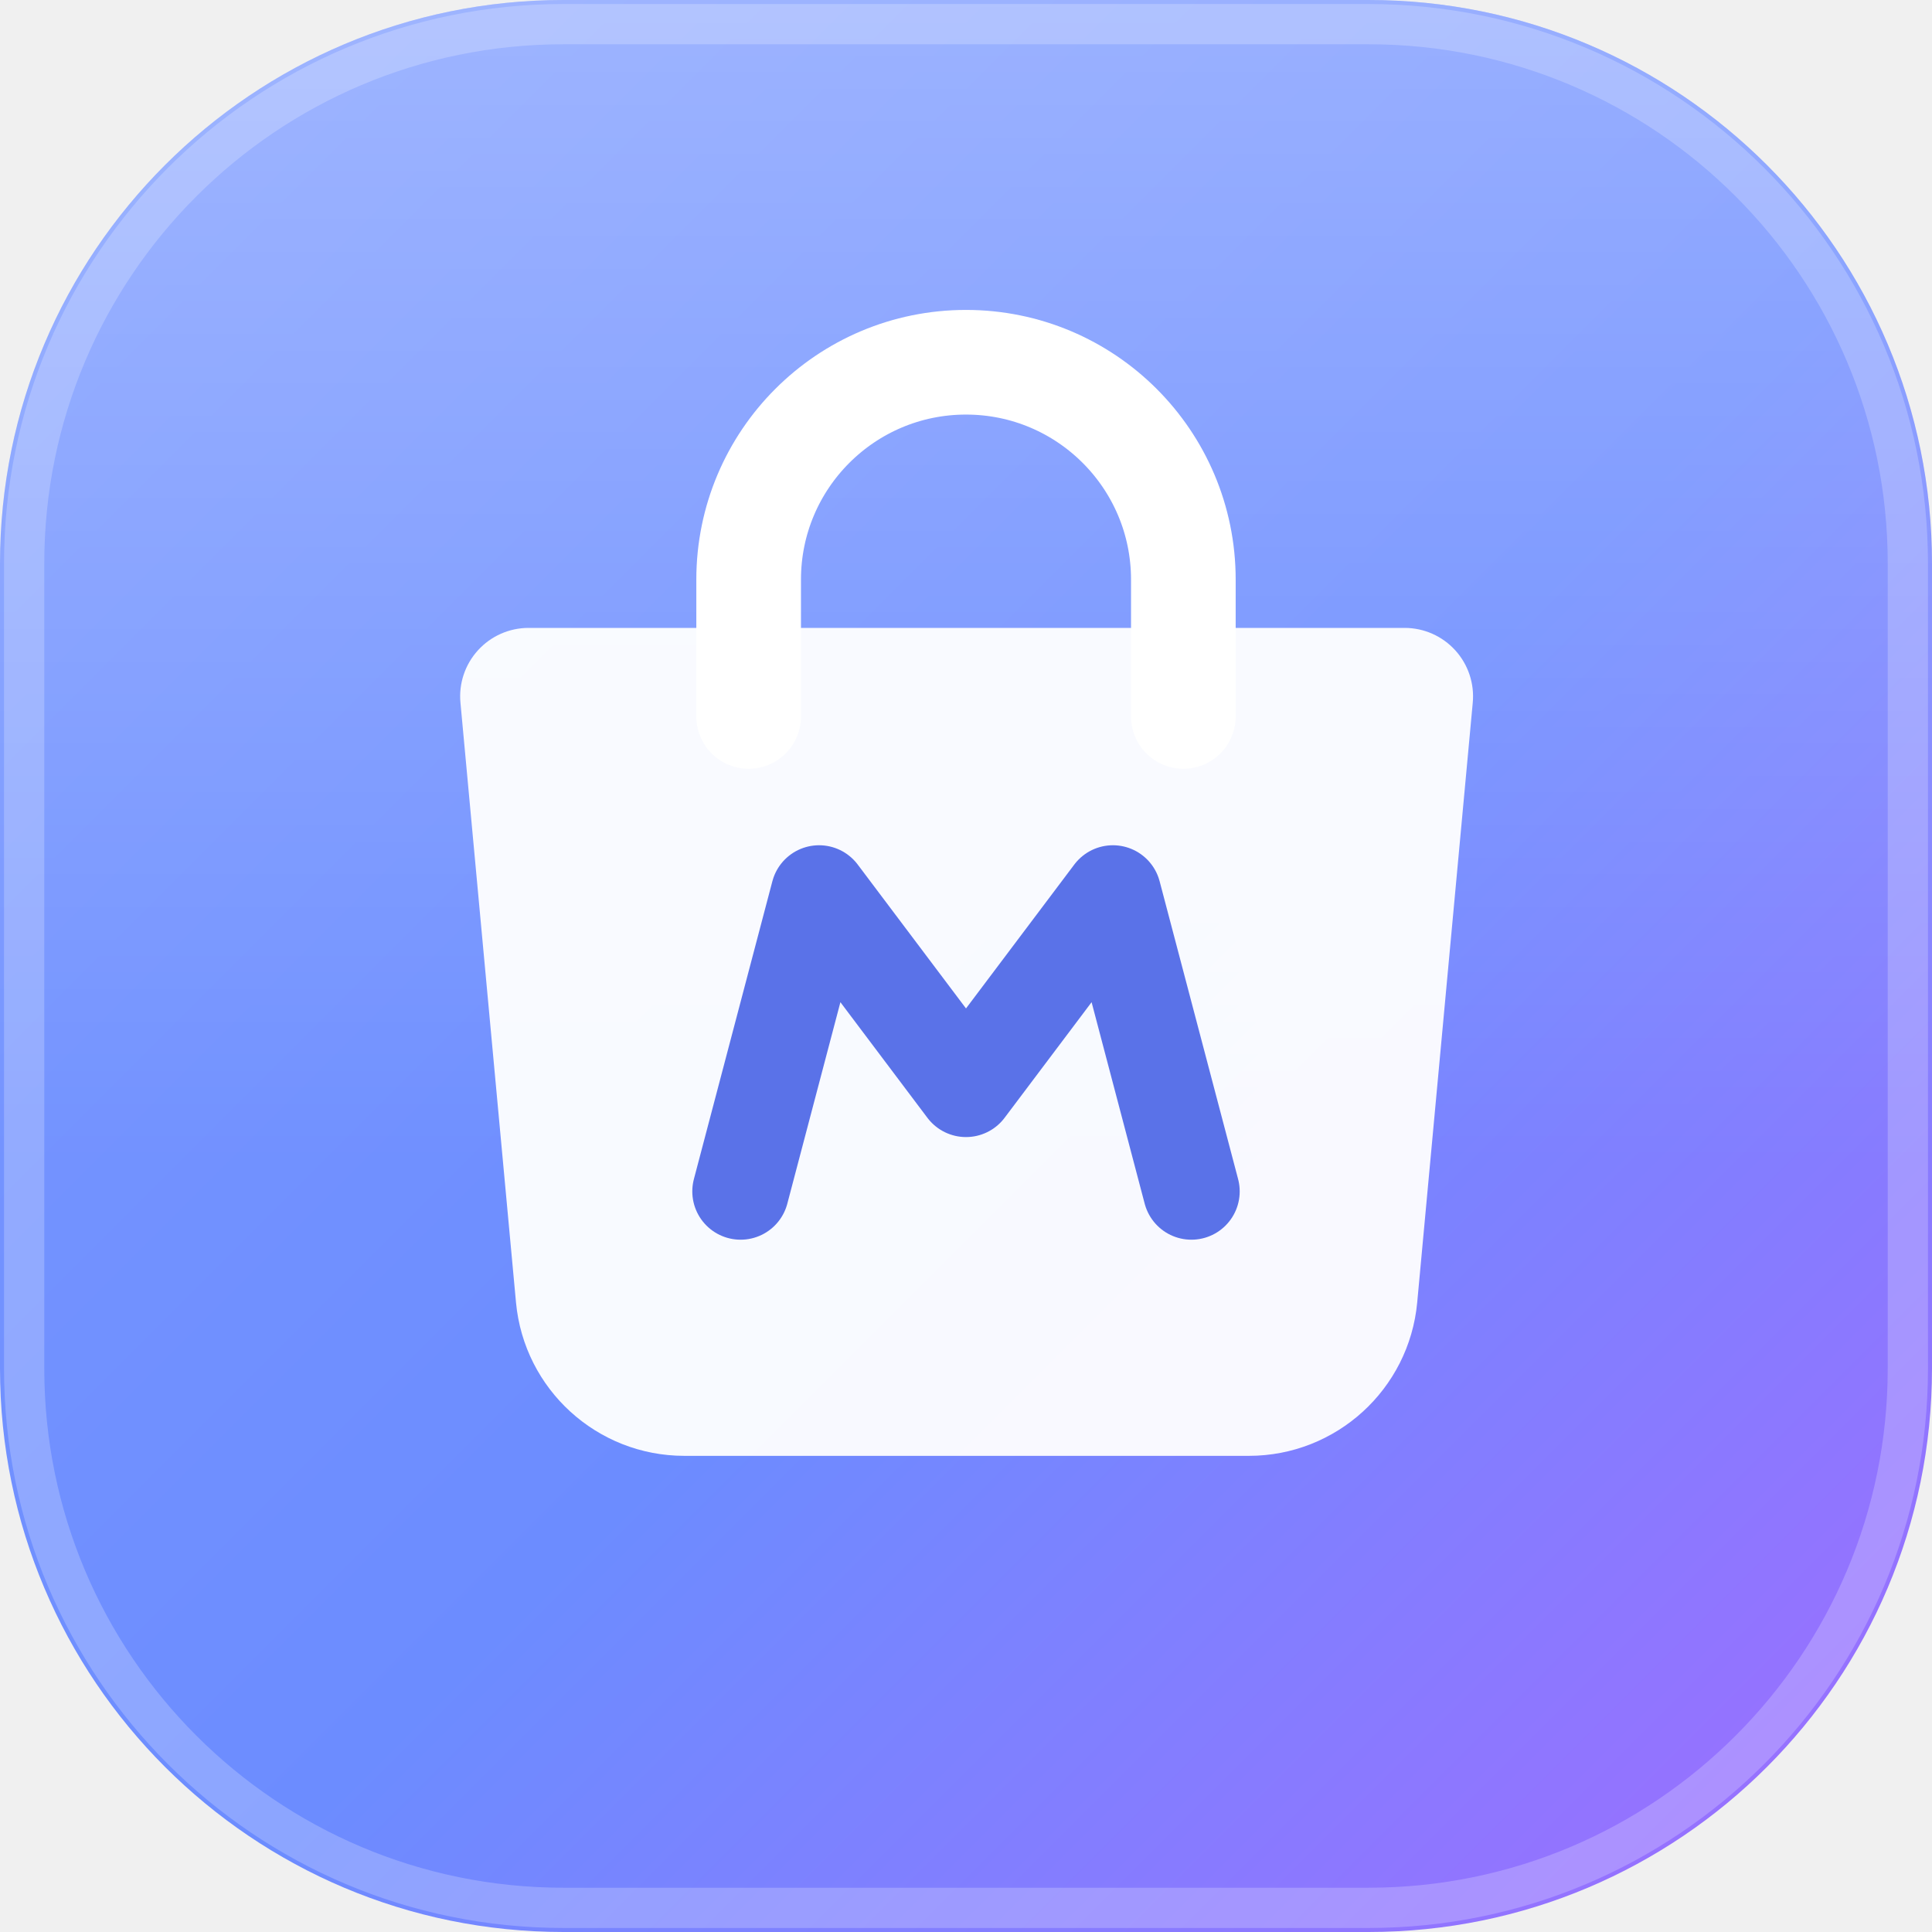
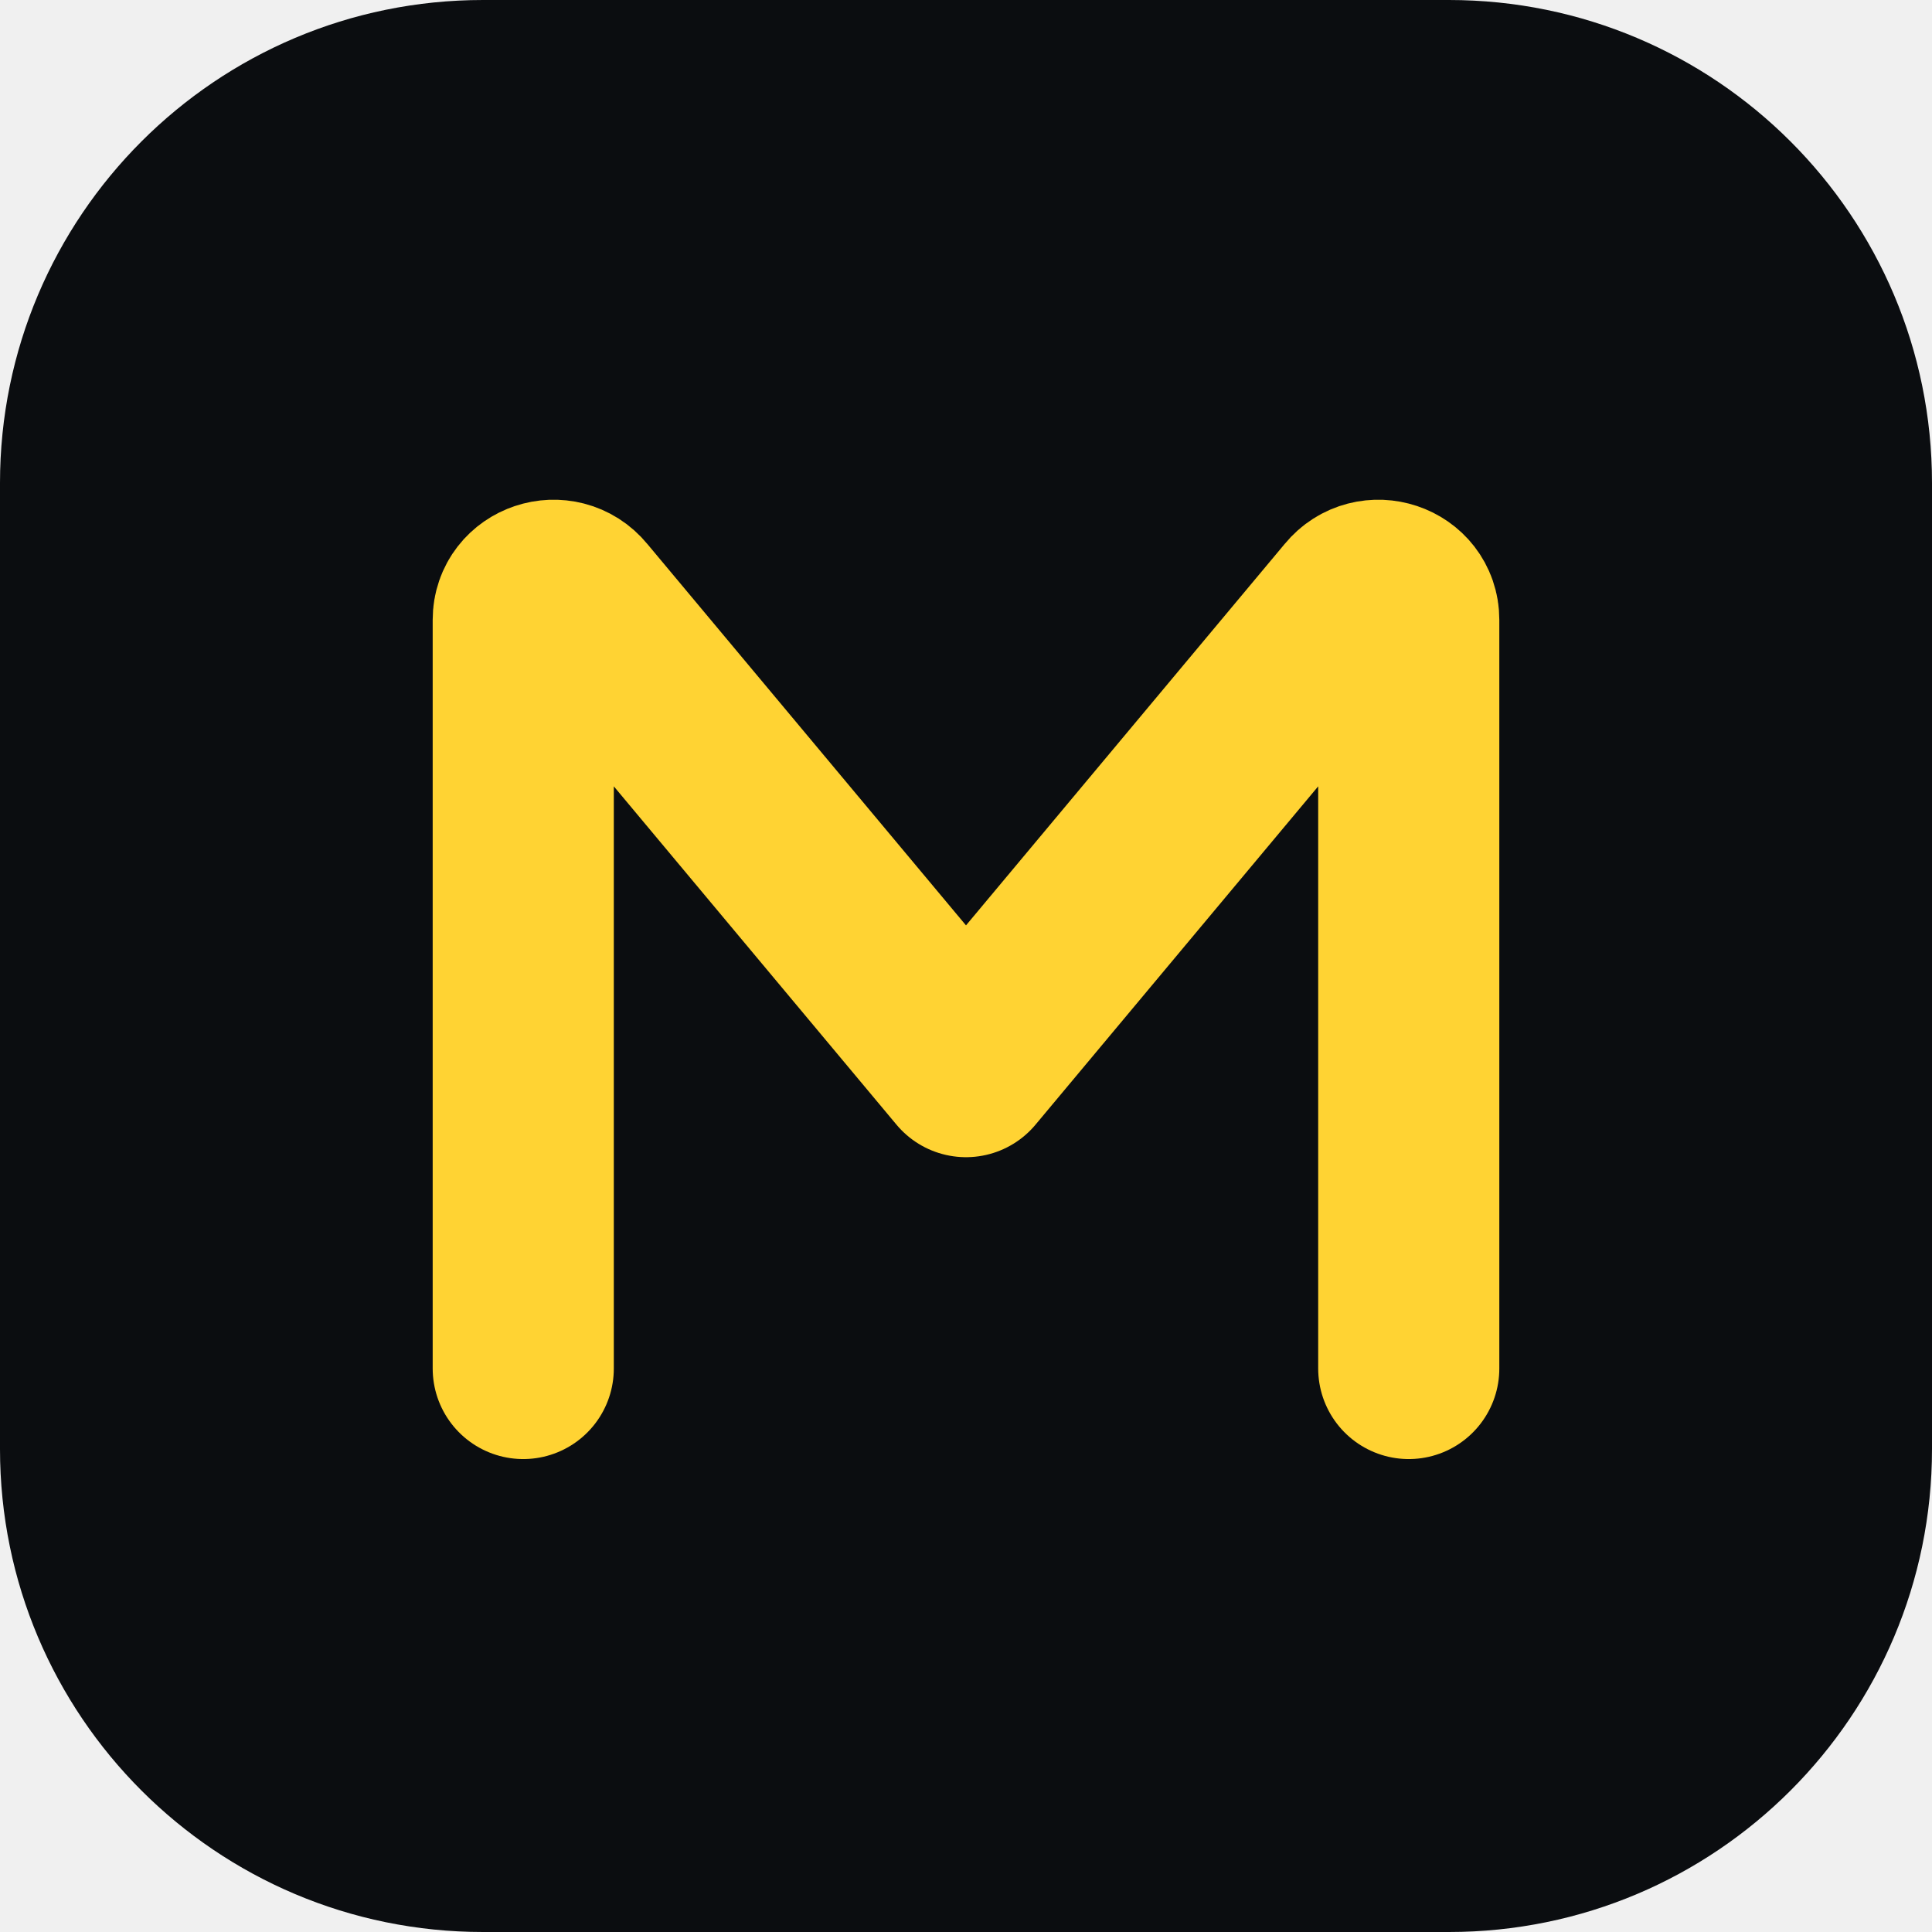
<svg xmlns="http://www.w3.org/2000/svg" viewBox="0 0 48 48" width="48" height="48" role="img" aria-label="MultiShop">
-   <defs>
-     <linearGradient id="nvLogoBg" x1="0" y1="0" x2="1" y2="1">
-       <stop offset="0%" stop-color="#7C9BFF" />
-       <stop offset="55%" stop-color="#6C8CFF" />
-       <stop offset="100%" stop-color="#A06BFF" />
-     </linearGradient>
-     <linearGradient id="nvLogoShine" x1="0" y1="0" x2="0" y2="1">
-       <stop offset="0%" stop-color="#ffffff" stop-opacity=".28" />
-       <stop offset="60%" stop-color="#ffffff" stop-opacity="0" />
-     </linearGradient>
-   </defs>
-   <rect width="48" height="48" rx="14" fill="url(#nvLogoBg)" />
-   <rect width="48" height="48" rx="14" fill="url(#nvLogoShine)" />
-   <rect x=".6" y=".6" width="46.8" height="46.8" rx="13.4" fill="none" stroke="#ffffff" stroke-opacity=".22" />
-   <path d="M18.6 17.8v-3.4a5.4 5.4 0 0 1 10.8 0v3.4" fill="none" stroke="#ffffff" stroke-width="2.6" stroke-linecap="round" />
-   <path d="M13.1 15.6h21.8a1.7 1.7 0 0 1 1.69 1.86l-1.38 14.9a4.2 4.2 0 0 1-4.18 3.81H17.0a4.2 4.2 0 0 1-4.18-3.81l-1.38-14.9a1.7 1.7 0 0 1 1.69-1.86Z" fill="#ffffff" fill-opacity=".95" />
-   <path d="M18.4 29.6l1.95-7.4 3.65 4.85 3.65-4.85 1.95 7.4" fill="none" stroke="#5A72E8" stroke-width="2.4" stroke-linecap="round" stroke-linejoin="round" />
+   <rect width="48" height="48" rx="12" fill="#0B0D10" />
+   <path d="M13 34V15.4c0-.7.9-1 1.35-.45L24 26.5l9.65-11.55c.45-.55 1.35-.25 1.35.45V34" fill="none" stroke="#FFD333" stroke-width="4.5" stroke-linecap="round" stroke-linejoin="round" />
</svg>
